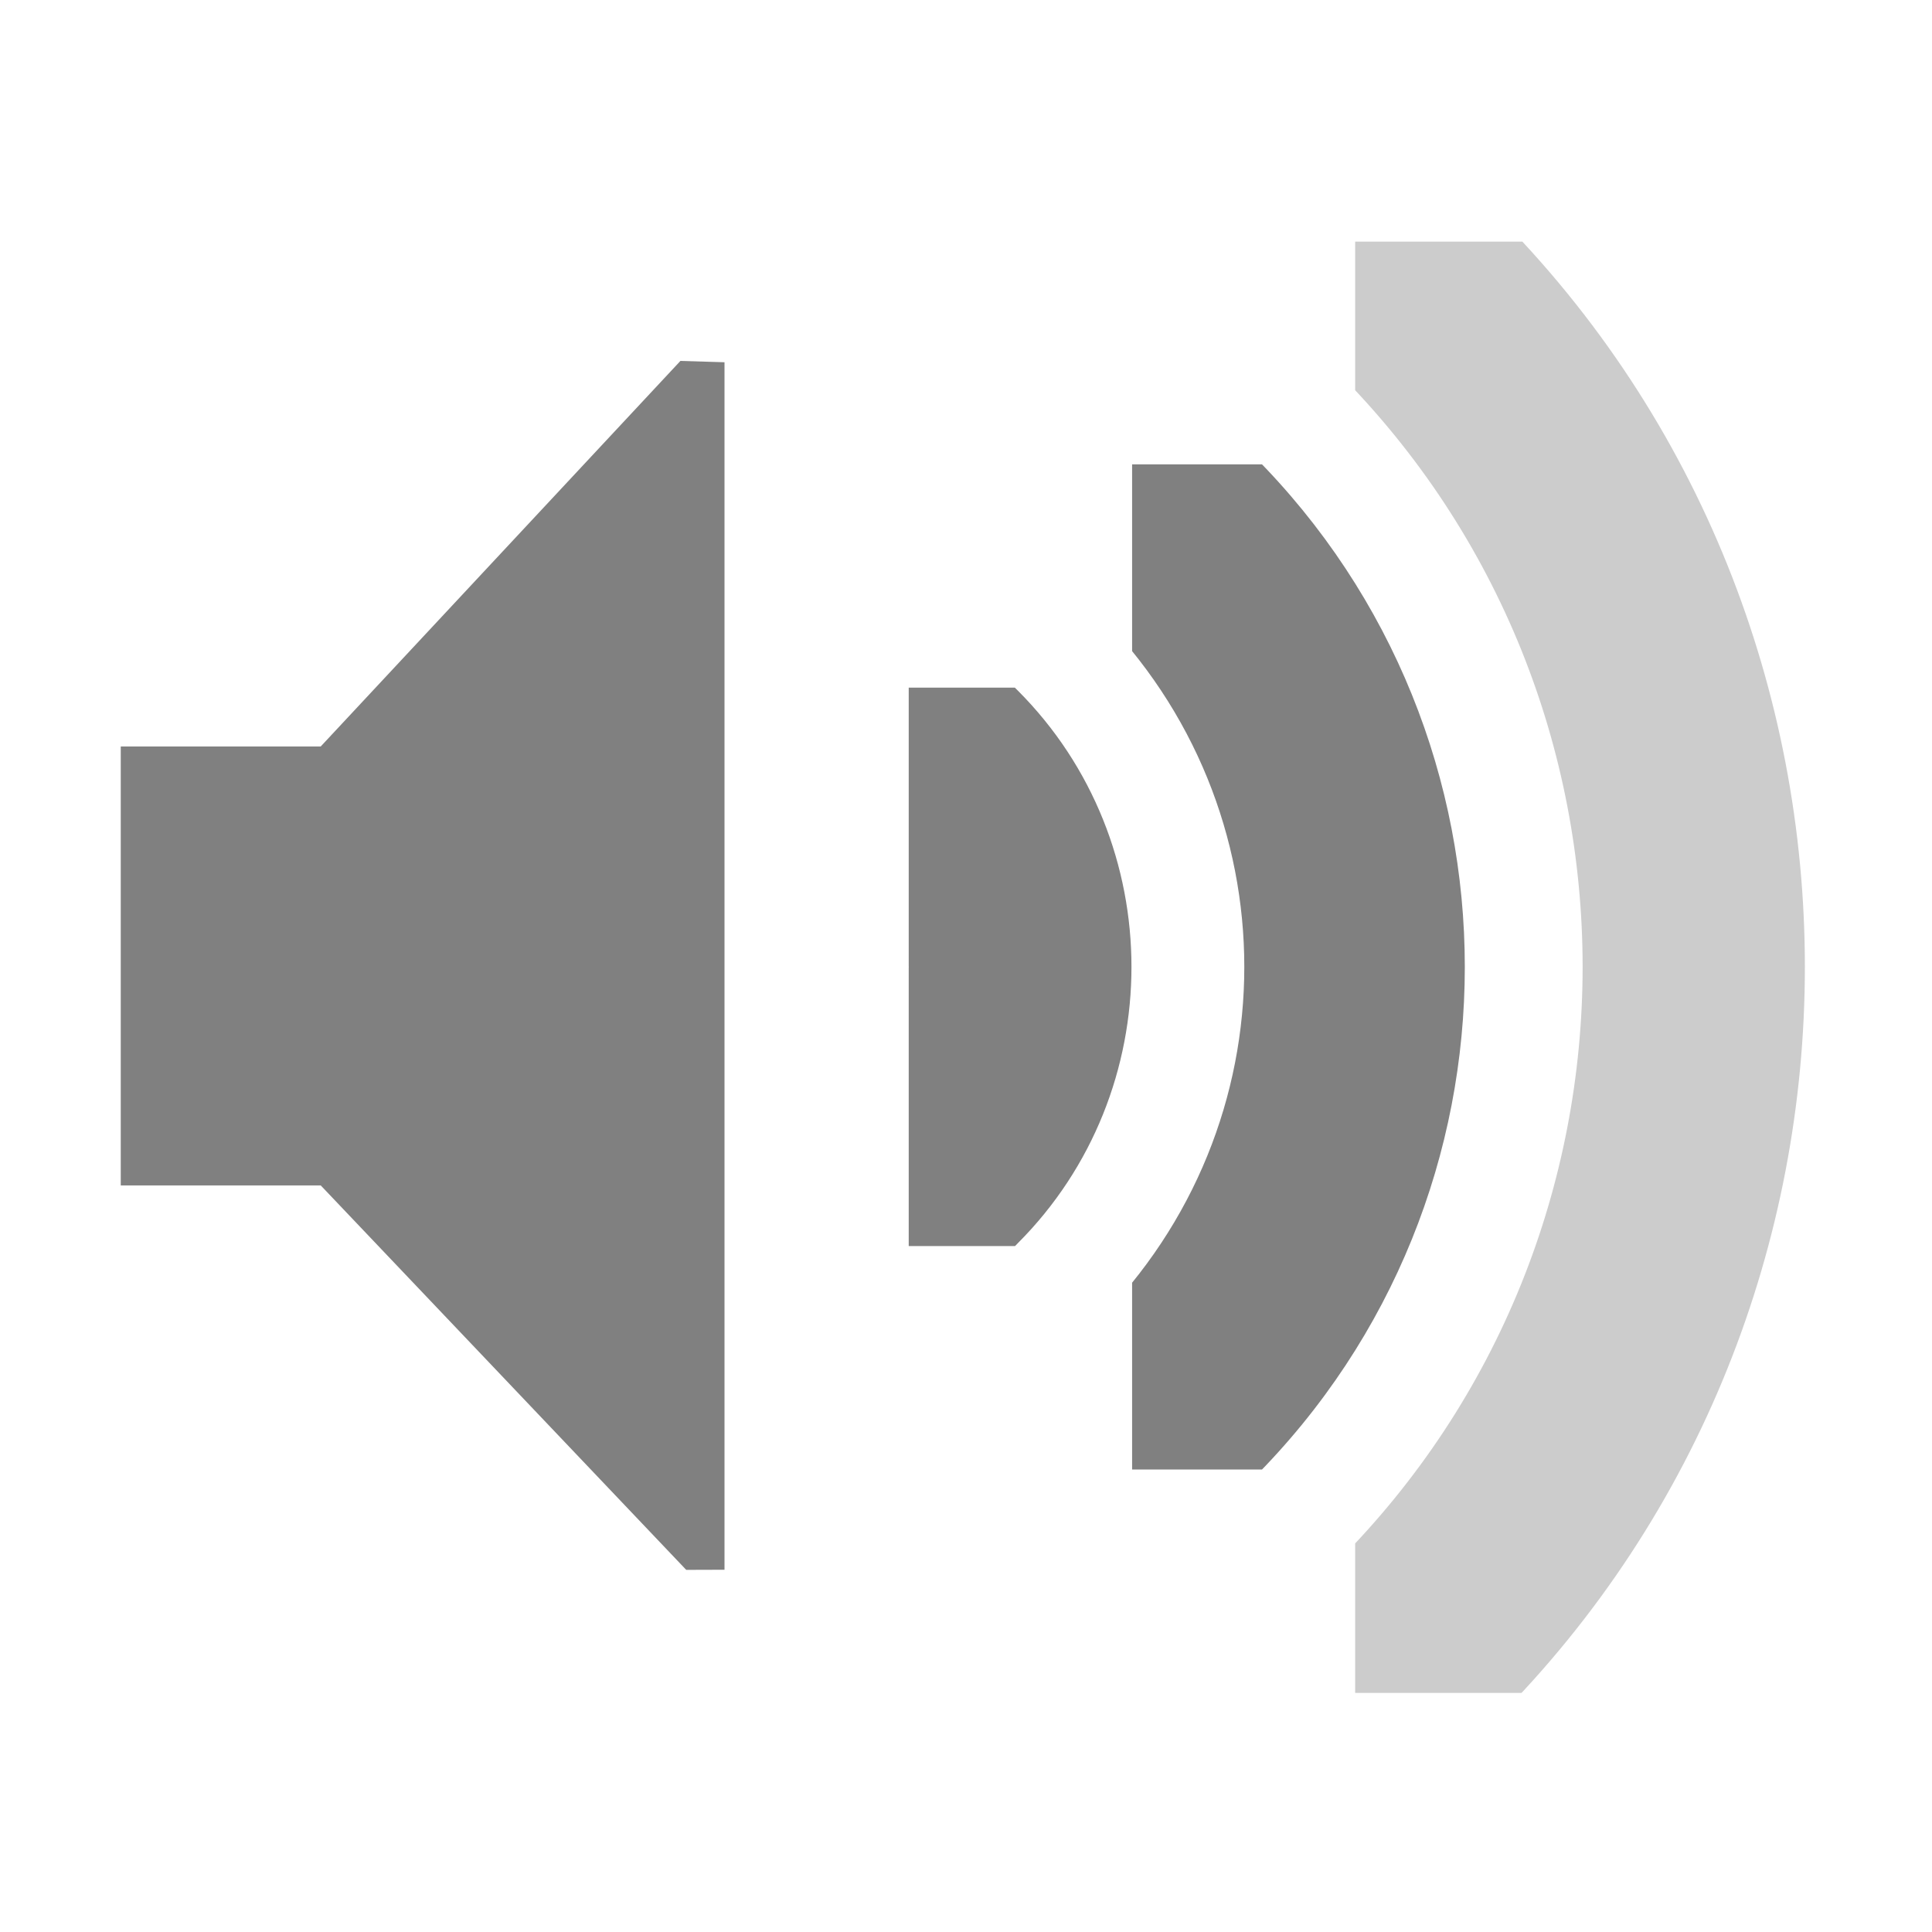
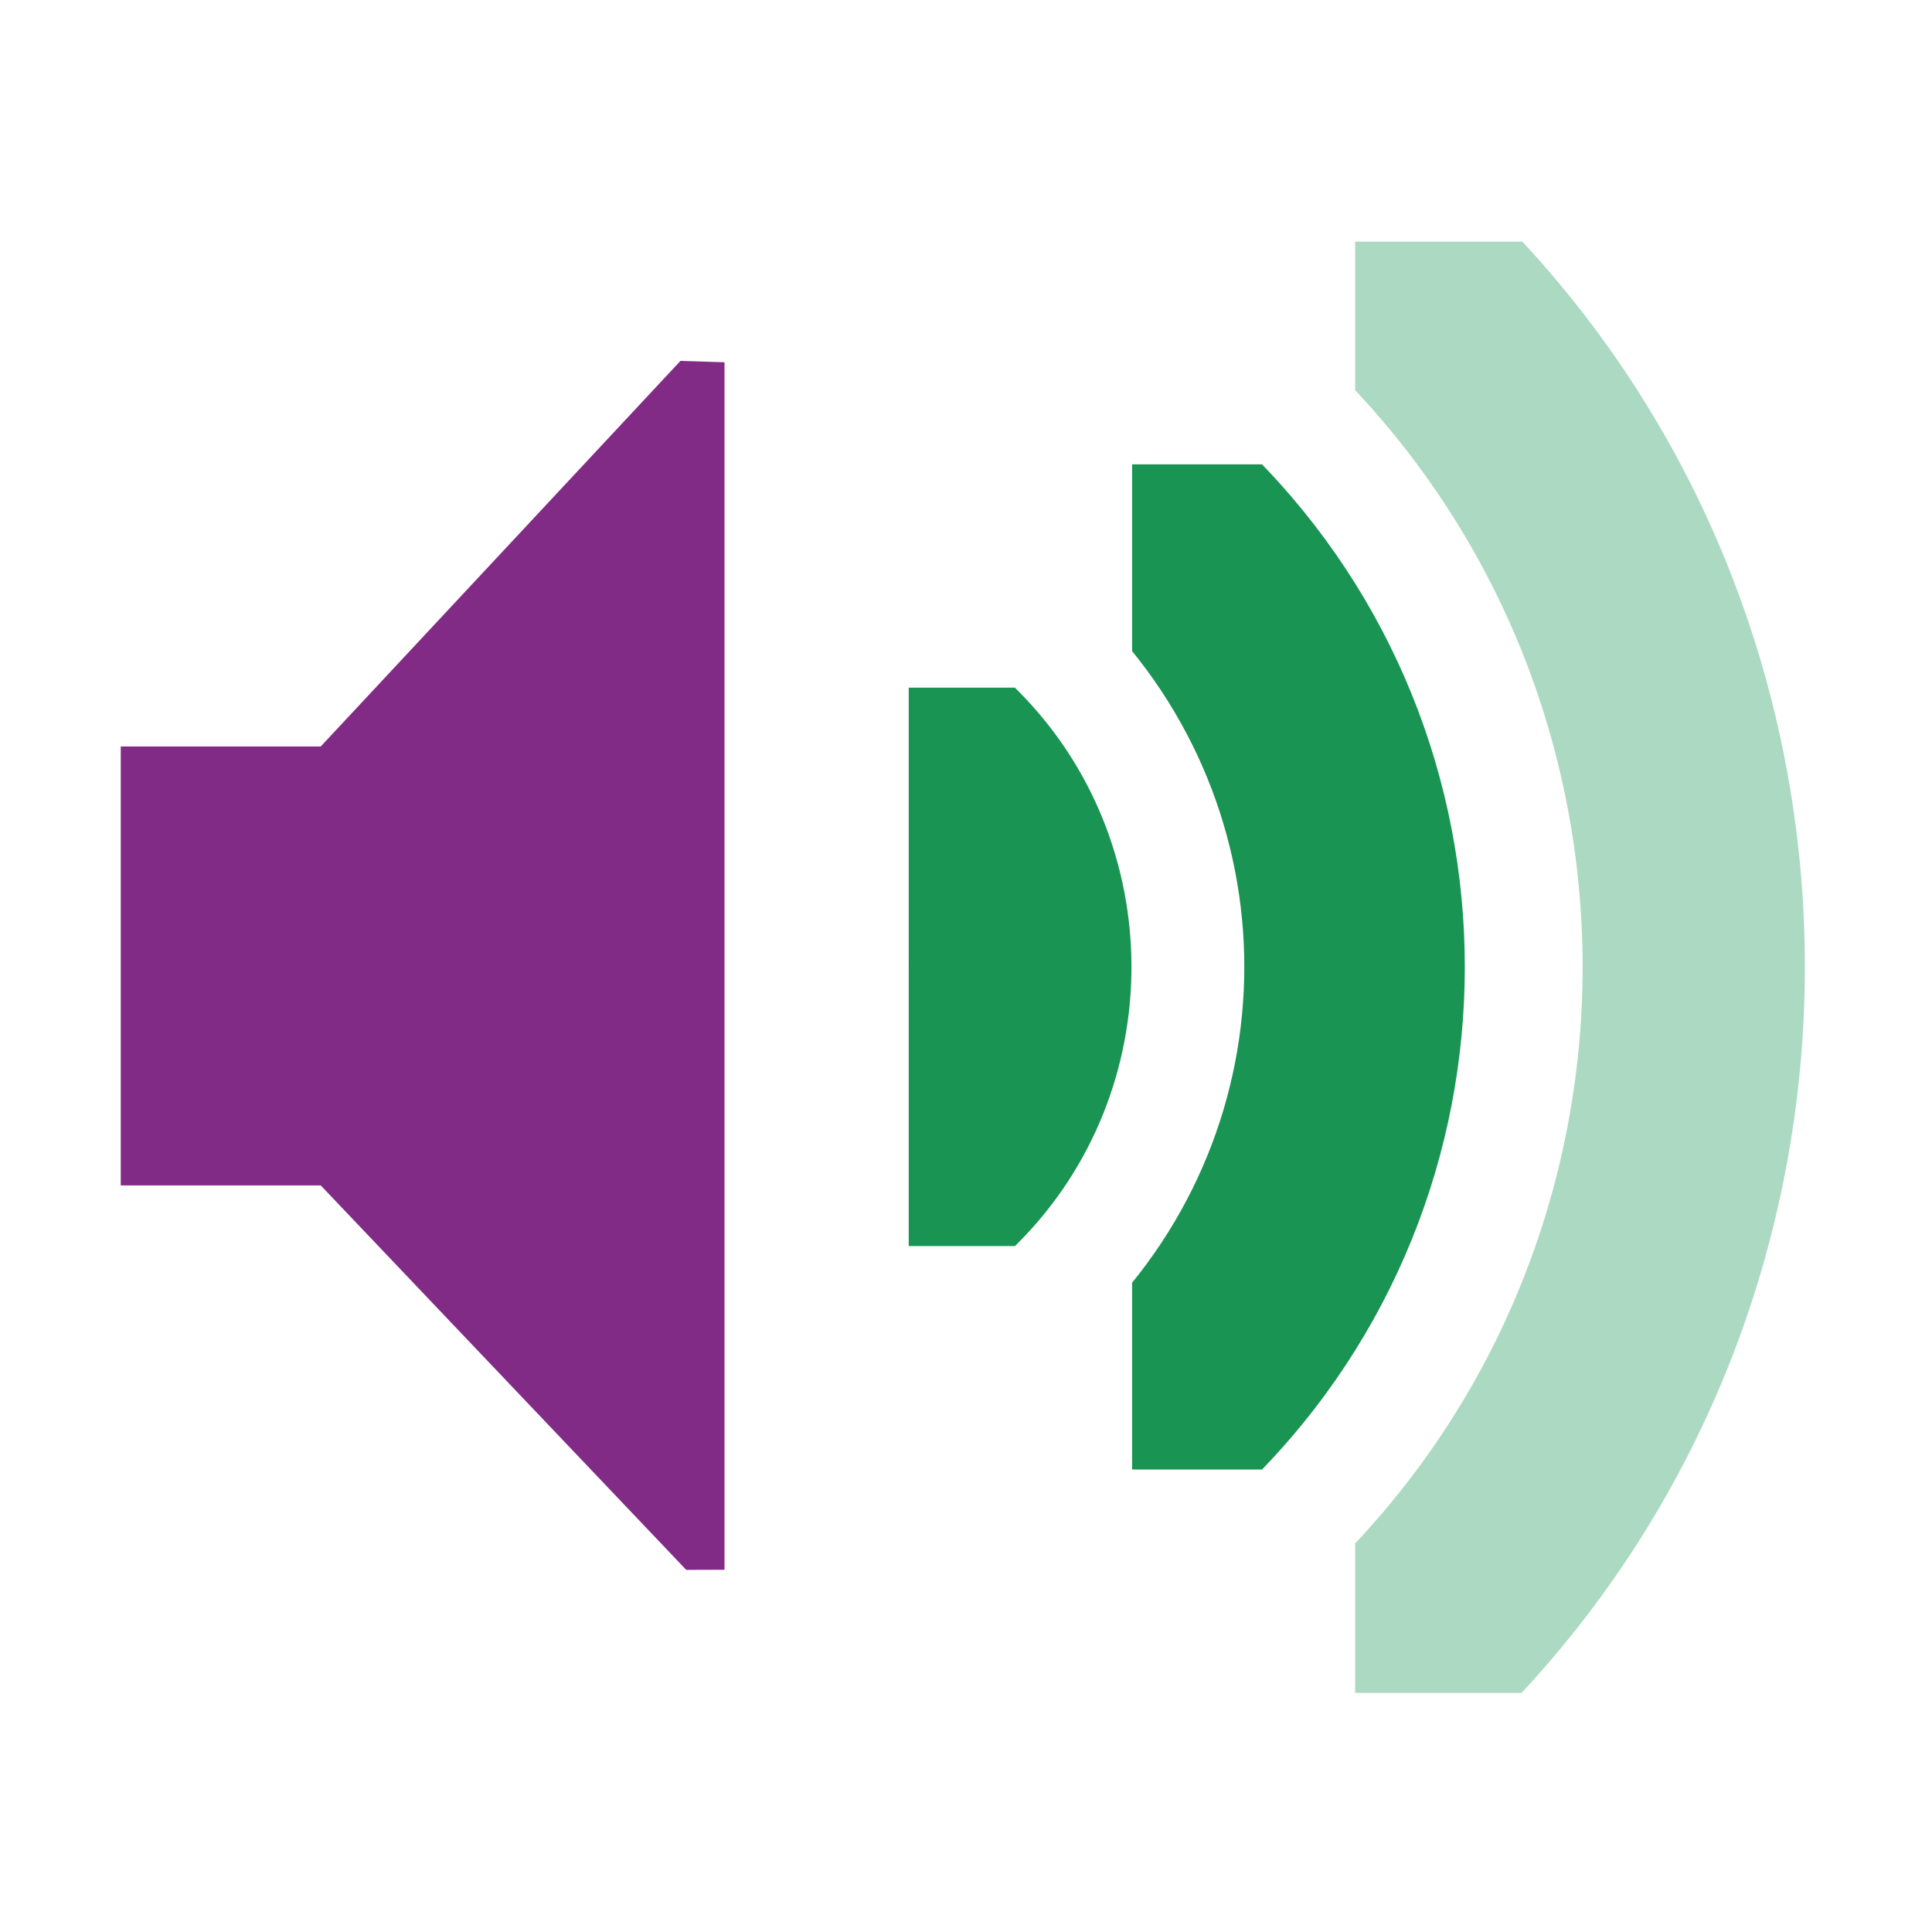
<svg xmlns="http://www.w3.org/2000/svg" id="svg7384" version="1.1" height="16" width="16">
  <defs id="defs7386">
    <clipPath id="clipPath6279-3">
      <rect x="26.85" y="220.75" id="rect6281-9" height="6.375" width="3.825" style="color:#bebebe;fill:#bebebe;fill-opacity:1;fill-rule:nonzero;stroke:none;stroke-width:2;marker:none;visibility:visible;display:inline;overflow:visible" />
    </clipPath>
    <clipPath id="clipPath6265-334">
      <rect x="26.966" y="221.33" id="rect6267-61" height="5.216" width="2.898" style="color:#bebebe;fill:#bebebe;fill-opacity:1;fill-rule:nonzero;stroke:none;stroke-width:2;marker:none;visibility:visible;display:inline;overflow:visible" />
    </clipPath>
    <clipPath id="clipPath6259-5">
      <rect x="26.999" y="221.502" id="rect6261-61" height="4.873" width="1.876" style="color:#bebebe;fill:#bebebe;fill-opacity:1;stroke:none;stroke-width:2;marker:none;visibility:visible;display:inline;overflow:visible" />
    </clipPath>
+     <clipPath id="clipPath6259-5-3-2">
+       <rect x="26.999" y="221.502" id="rect6261-61-6-7" height="4.873" width="1.876" style="color:#bebebe;display:inline;overflow:visible;visibility:visible;fill:#bebebe;fill-opacity:1;stroke:none;stroke-width:2;marker:none" />
+     </clipPath>
+     <clipPath id="clipPath6265-334-7-0">
+       <rect x="26.966" y="221.33" id="rect6267-61-5-9" height="5.216" width="2.898" style="color:#bebebe;display:inline;overflow:visible;visibility:visible;fill:#bebebe;fill-opacity:1;fill-rule:nonzero;stroke:none;stroke-width:2;marker:none" />
+     </clipPath>
+     <clipPath id="clipPath6279-3-3-3">
+       <rect x="26.85" y="220.75" id="rect6281-9-5-6" height="6.375" width="3.825" style="color:#bebebe;display:inline;overflow:visible;visibility:visible;fill:#bebebe;fill-opacity:1;fill-rule:nonzero;stroke:none;stroke-width:2;marker:none" />
+     </clipPath>
+     <clipPath id="clipPath6259-5-3-2-3">
+       <rect x="26.999" y="221.502" id="rect6261-61-6-7-6" height="4.873" width="1.876" style="color:#bebebe;display:inline;overflow:visible;visibility:visible;fill:#bebebe;fill-opacity:1;stroke:none;stroke-width:2;marker:none" />
+     </clipPath>
+     <clipPath id="clipPath6265-334-7-0-7">
+       <rect x="26.966" y="221.33" id="rect6267-61-5-9-5" height="5.216" width="2.898" style="color:#bebebe;display:inline;overflow:visible;visibility:visible;fill:#bebebe;fill-opacity:1;fill-rule:nonzero;stroke:none;stroke-width:2;marker:none" />
+     </clipPath>
+     <clipPath id="clipPath6279-3-3-3-3">
+       <rect x="26.85" y="220.75" id="rect6281-9-5-6-5" height="6.375" width="3.825" style="color:#bebebe;display:inline;overflow:visible;visibility:visible;fill:#bebebe;fill-opacity:1;fill-rule:nonzero;stroke:none;stroke-width:2;marker:none" />
+     </clipPath>
  </defs>
-   <path style="font-size:medium;font-style:normal;font-variant:normal;font-weight:normal;font-stretch:normal;text-indent:0;text-align:start;text-decoration:none;line-height:normal;letter-spacing:normal;word-spacing:normal;text-transform:none;direction:ltr;block-progression:tb;writing-mode:lr-tb;text-anchor:start;color:#000000;fill:#808080;fill-opacity:1;stroke:none;stroke-width:2.55;marker:none;visibility:visible;display:inline;overflow:visible;enable-background:accumulate;font-family:Sans;-inkscape-font-specification:Sans" id="path3718" clip-path="url(#clipPath6279-3)" d="m 26.938,220.406 a 1.275,1.275 0 0 0 -0.656,2.188 c 0.758,0.758 0.758,1.93 0,2.688 a 1.282,1.282 0 1 0 1.812,1.812 c 1.732,-1.732 1.732,-4.58 0,-6.312 a 1.275,1.275 0 0 0 -1.156,-0.375 z" transform="matrix(0.7254265,0,0,0.7254265,-11.95213,-154.4432)" />
-   <path style="font-size:medium;font-style:normal;font-variant:normal;font-weight:normal;font-stretch:normal;text-indent:0;text-align:start;text-decoration:none;line-height:normal;letter-spacing:normal;word-spacing:normal;text-transform:none;direction:ltr;block-progression:tb;writing-mode:lr-tb;text-anchor:start;color:#000000;fill:#808080;fill-opacity:1;stroke:none;stroke-width:1.159;marker:none;visibility:visible;display:inline;overflow:visible;enable-background:accumulate;font-family:Sans;-inkscape-font-specification:Sans" id="path3726" clip-path="url(#clipPath6265-334)" d="m 27.125,221.094 a 0.58,0.58 0 0 0 -0.344,1 c 1.023,1.023 1.023,2.664 0,3.688 a 0.58,0.58 0 1 0 0.812,0.812 c 1.466,-1.466 1.466,-3.846 0,-5.312 a 0.58,0.58 0 0 0 -0.469,-0.188 z" transform="matrix(1.595938,0,0,1.595938,-33.6605,-349.3834)" />
-   <path style="font-size:medium;font-style:normal;font-variant:normal;font-weight:normal;font-stretch:normal;text-indent:0;text-align:start;text-decoration:none;line-height:normal;letter-spacing:normal;word-spacing:normal;text-transform:none;direction:ltr;block-progression:tb;writing-mode:lr-tb;text-anchor:start;color:#000000;fill:#cccccc;fill-opacity:1;stroke:none;stroke-width:0.75;marker:none;visibility:visible;display:inline;overflow:visible;enable-background:accumulate;font-family:Sans;-inkscape-font-specification:Sans" id="path3728" clip-path="url(#clipPath6259-5)" d="m 27.062,221.312 a 0.375,0.375 0 0 0 -0.125,0.625 c 1.101,1.101 1.101,2.899 0,4 a 0.376,0.376 0 1 0 0.531,0.531 c 1.388,-1.388 1.388,-3.674 0,-5.062 a 0.375,0.375 0 0 0 -0.406,-0.094 z" transform="matrix(2.466452,0,0,2.466452,-55.36889,-544.323)" />
-   <path style="color:#bebebe;fill:#808080;fill-opacity:1;fill-rule:nonzero;stroke:none;stroke-width:1;marker:none;visibility:visible;display:inline;overflow:visible" id="path5491" d="m 1,6.182 1.656,0 L 5.635,2.989 6,3 6,13 5.683,13.001 2.656,9.817 1,9.817 z" />
+   <path style="font-size:medium;font-style:normal;font-variant:normal;font-weight:normal;font-stretch:normal;text-indent:0;text-align:start;text-decoration:none;line-height:normal;letter-spacing:normal;word-spacing:normal;text-transform:none;direction:ltr;block-progression:tb;writing-mode:lr-tb;text-anchor:start;color:#000000;fill:#199453;fill-opacity:1;stroke:none;stroke-width:2.55;marker:none;visibility:visible;display:inline;overflow:visible;enable-background:accumulate;font-family:Sans;-inkscape-font-specification:Sans" id="path3718" clip-path="url(#clipPath6279-3)" d="m 26.938,220.406 a 1.275,1.275 0 0 0 -0.656,2.188 c 0.758,0.758 0.758,1.93 0,2.688 a 1.282,1.282 0 1 0 1.812,1.812 c 1.732,-1.732 1.732,-4.58 0,-6.312 a 1.275,1.275 0 0 0 -1.156,-0.375 z" transform="matrix(0.7254265,0,0,0.7254265,-11.95213,-154.4432)" />
+   <path style="font-size:medium;font-style:normal;font-variant:normal;font-weight:normal;font-stretch:normal;text-indent:0;text-align:start;text-decoration:none;line-height:normal;letter-spacing:normal;word-spacing:normal;text-transform:none;direction:ltr;block-progression:tb;writing-mode:lr-tb;text-anchor:start;color:#000000;fill:#199453;fill-opacity:1;stroke:none;stroke-width:1.159;marker:none;visibility:visible;display:inline;overflow:visible;enable-background:accumulate;font-family:Sans;-inkscape-font-specification:Sans" id="path3726" clip-path="url(#clipPath6265-334)" d="m 27.125,221.094 a 0.58,0.58 0 0 0 -0.344,1 c 1.023,1.023 1.023,2.664 0,3.688 a 0.58,0.58 0 1 0 0.812,0.812 c 1.466,-1.466 1.466,-3.846 0,-5.312 a 0.58,0.58 0 0 0 -0.469,-0.188 z" transform="matrix(1.595938,0,0,1.595938,-33.6605,-349.3834)" />
+   <path style="font-size:medium;font-style:normal;font-variant:normal;font-weight:normal;font-stretch:normal;text-indent:0;text-align:start;text-decoration:none;line-height:normal;letter-spacing:normal;word-spacing:normal;text-transform:none;direction:ltr;block-progression:tb;writing-mode:lr-tb;text-anchor:start;color:#000000;fill:#199554;fill-opacity:0.357;stroke:none;stroke-width:0.75;marker:none;visibility:visible;display:inline;overflow:visible;enable-background:accumulate;font-family:Sans;-inkscape-font-specification:Sans" id="path3728" clip-path="url(#clipPath6259-5)" d="m 27.062,221.312 a 0.375,0.375 0 0 0 -0.125,0.625 c 1.101,1.101 1.101,2.899 0,4 a 0.376,0.376 0 1 0 0.531,0.531 c 1.388,-1.388 1.388,-3.674 0,-5.062 a 0.375,0.375 0 0 0 -0.406,-0.094 z" transform="matrix(2.466452,0,0,2.466452,-55.36889,-544.323)" />
+   <path style="color:#bebebe;fill:#822b86;fill-opacity:1;fill-rule:nonzero;stroke:none;stroke-width:1;marker:none;visibility:visible;display:inline;overflow:visible" id="path5491" d="m 1,6.182 1.656,0 L 5.635,2.989 6,3 6,13 5.683,13.001 2.656,9.817 1,9.817 z" />
  <g transform="translate(-41.0002,-197)" id="layer10" />
  <g transform="translate(-41.0002,-197)" id="layer11" />
  <g transform="translate(-41.0002,-197)" id="layer12" />
  <g transform="translate(-41.0002,-197)" id="layer13" />
  <g transform="translate(-41.0002,-197)" id="layer14" />
  <g transform="translate(-41.0002,-197)" id="layer15" />
</svg>
